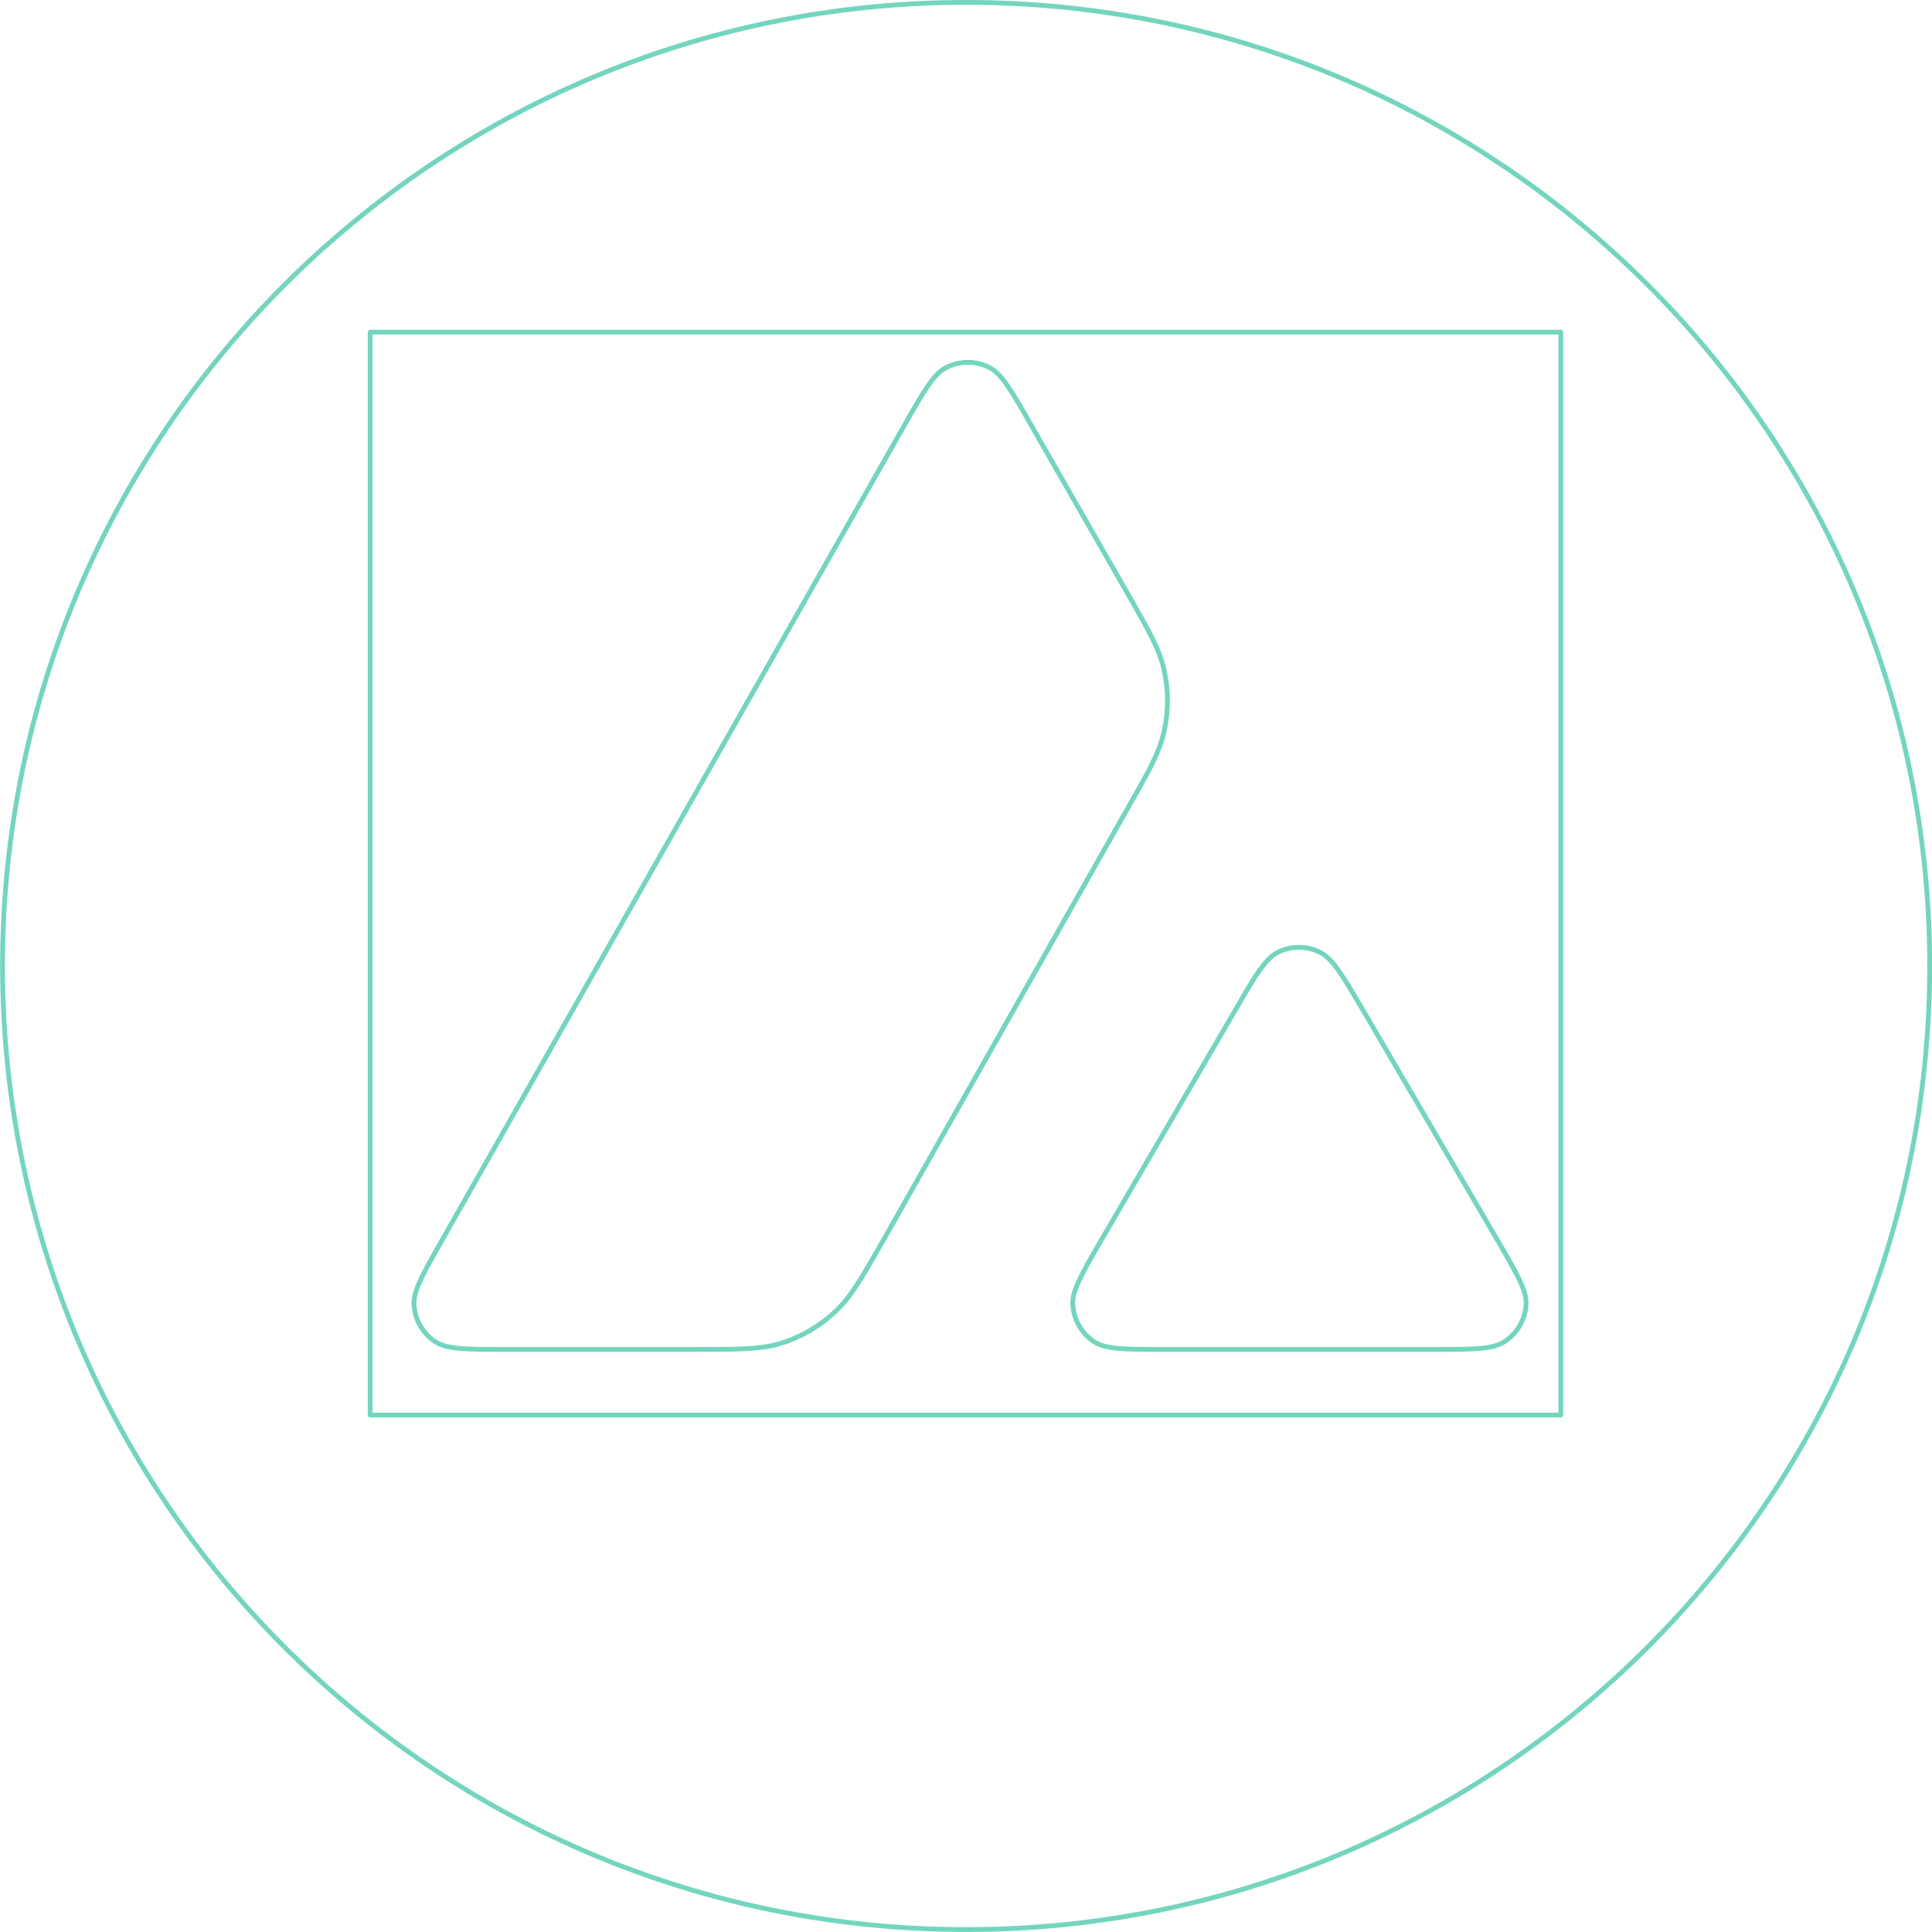
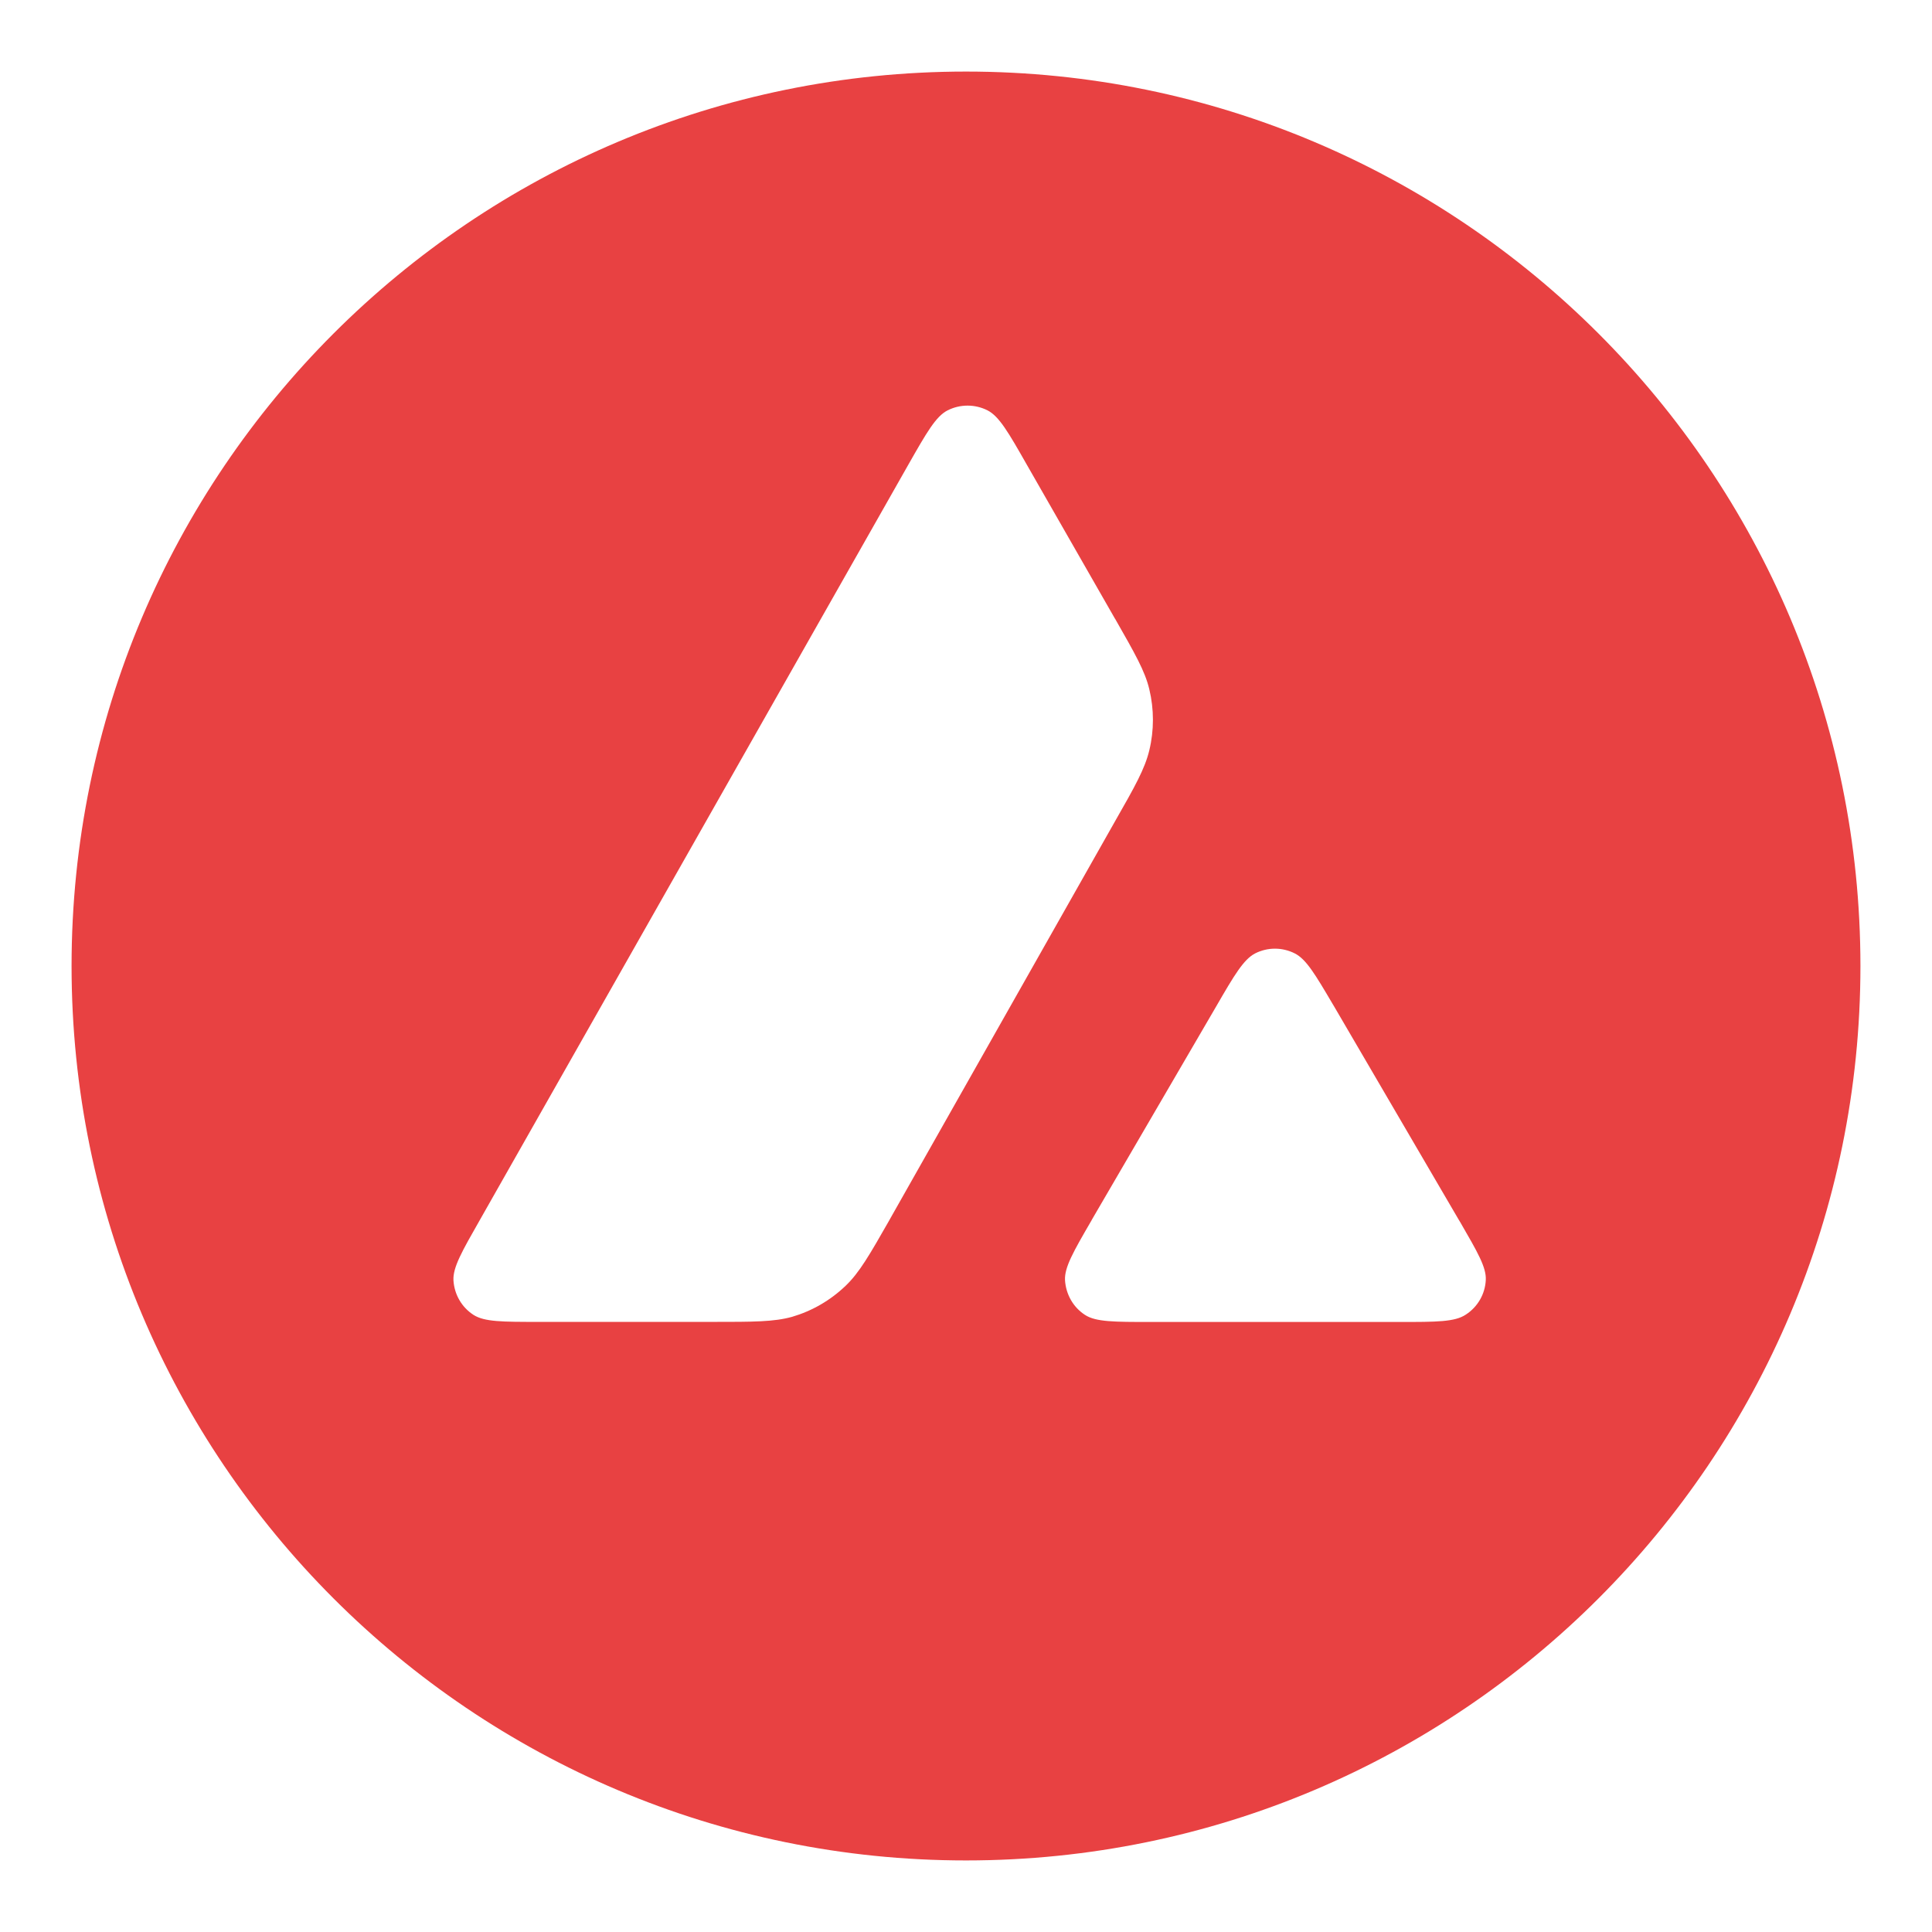
- <svg xmlns="http://www.w3.org/2000/svg" width="100%" height="100%" viewBox="0 0 401 401" version="1.1" xml:space="preserve" style="fill-rule:evenodd;clip-rule:evenodd;stroke-linejoin:round;stroke-miterlimit:2;">
-   <g transform="matrix(1,0,0,1,-8522.75,-3047.82)">
-     <g transform="matrix(0.98834,0,0,0.94591,15557.7,-782.509)">
-       <g transform="matrix(0.269453,0,0,0.28154,-7117.55,4049.6)">
-         <rect x="287" y="258" width="928" height="844" style="fill:none;stroke:rgb(116,213,191);stroke-width:3.75px;" />
-         <path d="M1502.5,752C1502.5,1166.77 1166.27,1503 751.5,1503C336.734,1503 0.5,1166.77 0.5,752C0.5,337.234 336.734,1 751.5,1C1166.27,1 1502.5,337.234 1502.5,752ZM538.688,1050.86L392.94,1050.86C362.314,1050.86 347.186,1050.86 337.962,1044.96C327.999,1038.5 321.911,1027.8 321.173,1015.99C320.619,1005.11 328.184,991.822 343.312,965.255L703.182,330.935C718.495,303.999 726.243,290.531 736.021,285.55C746.537,280.2 759.083,280.2 769.599,285.55C779.377,290.531 787.126,303.999 802.438,330.935L876.42,460.079L876.797,460.738C893.336,489.635 901.723,504.289 905.385,519.669C909.443,536.458 909.443,554.169 905.385,570.958C901.695,586.455 893.393,601.215 876.604,630.549L687.573,964.702L687.084,965.558C670.436,994.693 661.999,1009.46 650.306,1020.6C637.576,1032.78 622.263,1041.63 605.474,1046.62C590.161,1050.86 573.004,1050.86 538.688,1050.86ZM906.75,1050.86L1115.59,1050.86C1146.4,1050.86 1161.9,1050.86 1171.13,1044.78C1181.09,1038.32 1187.36,1027.43 1187.92,1015.63C1188.45,1005.1 1181.05,992.33 1166.55,967.307C1166.05,966.455 1165.55,965.588 1165.04,964.706L1060.43,785.75L1059.24,783.735C1044.54,758.877 1037.12,746.324 1027.59,741.472C1017.08,736.121 1004.71,736.121 994.199,741.472C984.605,746.453 976.857,759.552 961.544,785.934L857.306,964.891L856.949,965.507C841.69,991.847 834.064,1005.01 834.614,1015.81C835.352,1027.62 841.44,1038.5 851.402,1044.96C860.443,1050.86 875.94,1050.86 906.75,1050.86Z" style="fill:none;stroke:rgb(116,213,191);stroke-width:3.75px;" />
-       </g>
-     </g>
-   </g>
+ <svg xmlns="http://www.w3.org/2000/svg" width="24" height="24" viewBox="0 0 24 24" fill="none">
+   <path fill-rule="evenodd" clip-rule="evenodd" d="M23.111 12C23.111 18.136 18.137 23.111 12 23.111C5.864 23.111 0.889 18.136 0.889 12C0.889 5.863 5.864 0.889 12 0.889C18.137 0.889 23.111 5.863 23.111 12ZM8.851 16.421H6.695C6.242 16.421 6.018 16.421 5.882 16.334C5.734 16.238 5.644 16.08 5.633 15.905C5.625 15.744 5.737 15.548 5.961 15.155L11.285 5.77C11.512 5.371 11.626 5.172 11.771 5.098C11.927 5.019 12.112 5.019 12.268 5.098C12.412 5.172 12.527 5.371 12.754 5.77L13.848 7.681L13.854 7.69C14.098 8.118 14.223 8.335 14.277 8.562C14.337 8.811 14.337 9.073 14.277 9.321C14.222 9.55 14.099 9.769 13.851 10.203L11.054 15.146L11.047 15.159C10.801 15.59 10.676 15.809 10.503 15.974C10.315 16.154 10.088 16.285 9.84 16.358C9.613 16.421 9.359 16.421 8.851 16.421ZM14.297 16.422H17.387C17.843 16.422 18.072 16.422 18.208 16.331C18.356 16.236 18.449 16.075 18.457 15.9C18.465 15.744 18.355 15.555 18.141 15.185C18.133 15.173 18.126 15.16 18.118 15.147L16.571 12.499L16.553 12.469C16.336 12.101 16.226 11.916 16.085 11.844C15.929 11.765 15.746 11.765 15.591 11.844C15.449 11.918 15.334 12.111 15.108 12.502L13.565 15.149L13.56 15.159C13.334 15.548 13.222 15.743 13.23 15.903C13.241 16.078 13.331 16.239 13.478 16.334C13.612 16.422 13.841 16.422 14.297 16.422Z" fill="#E84142" />
</svg>
